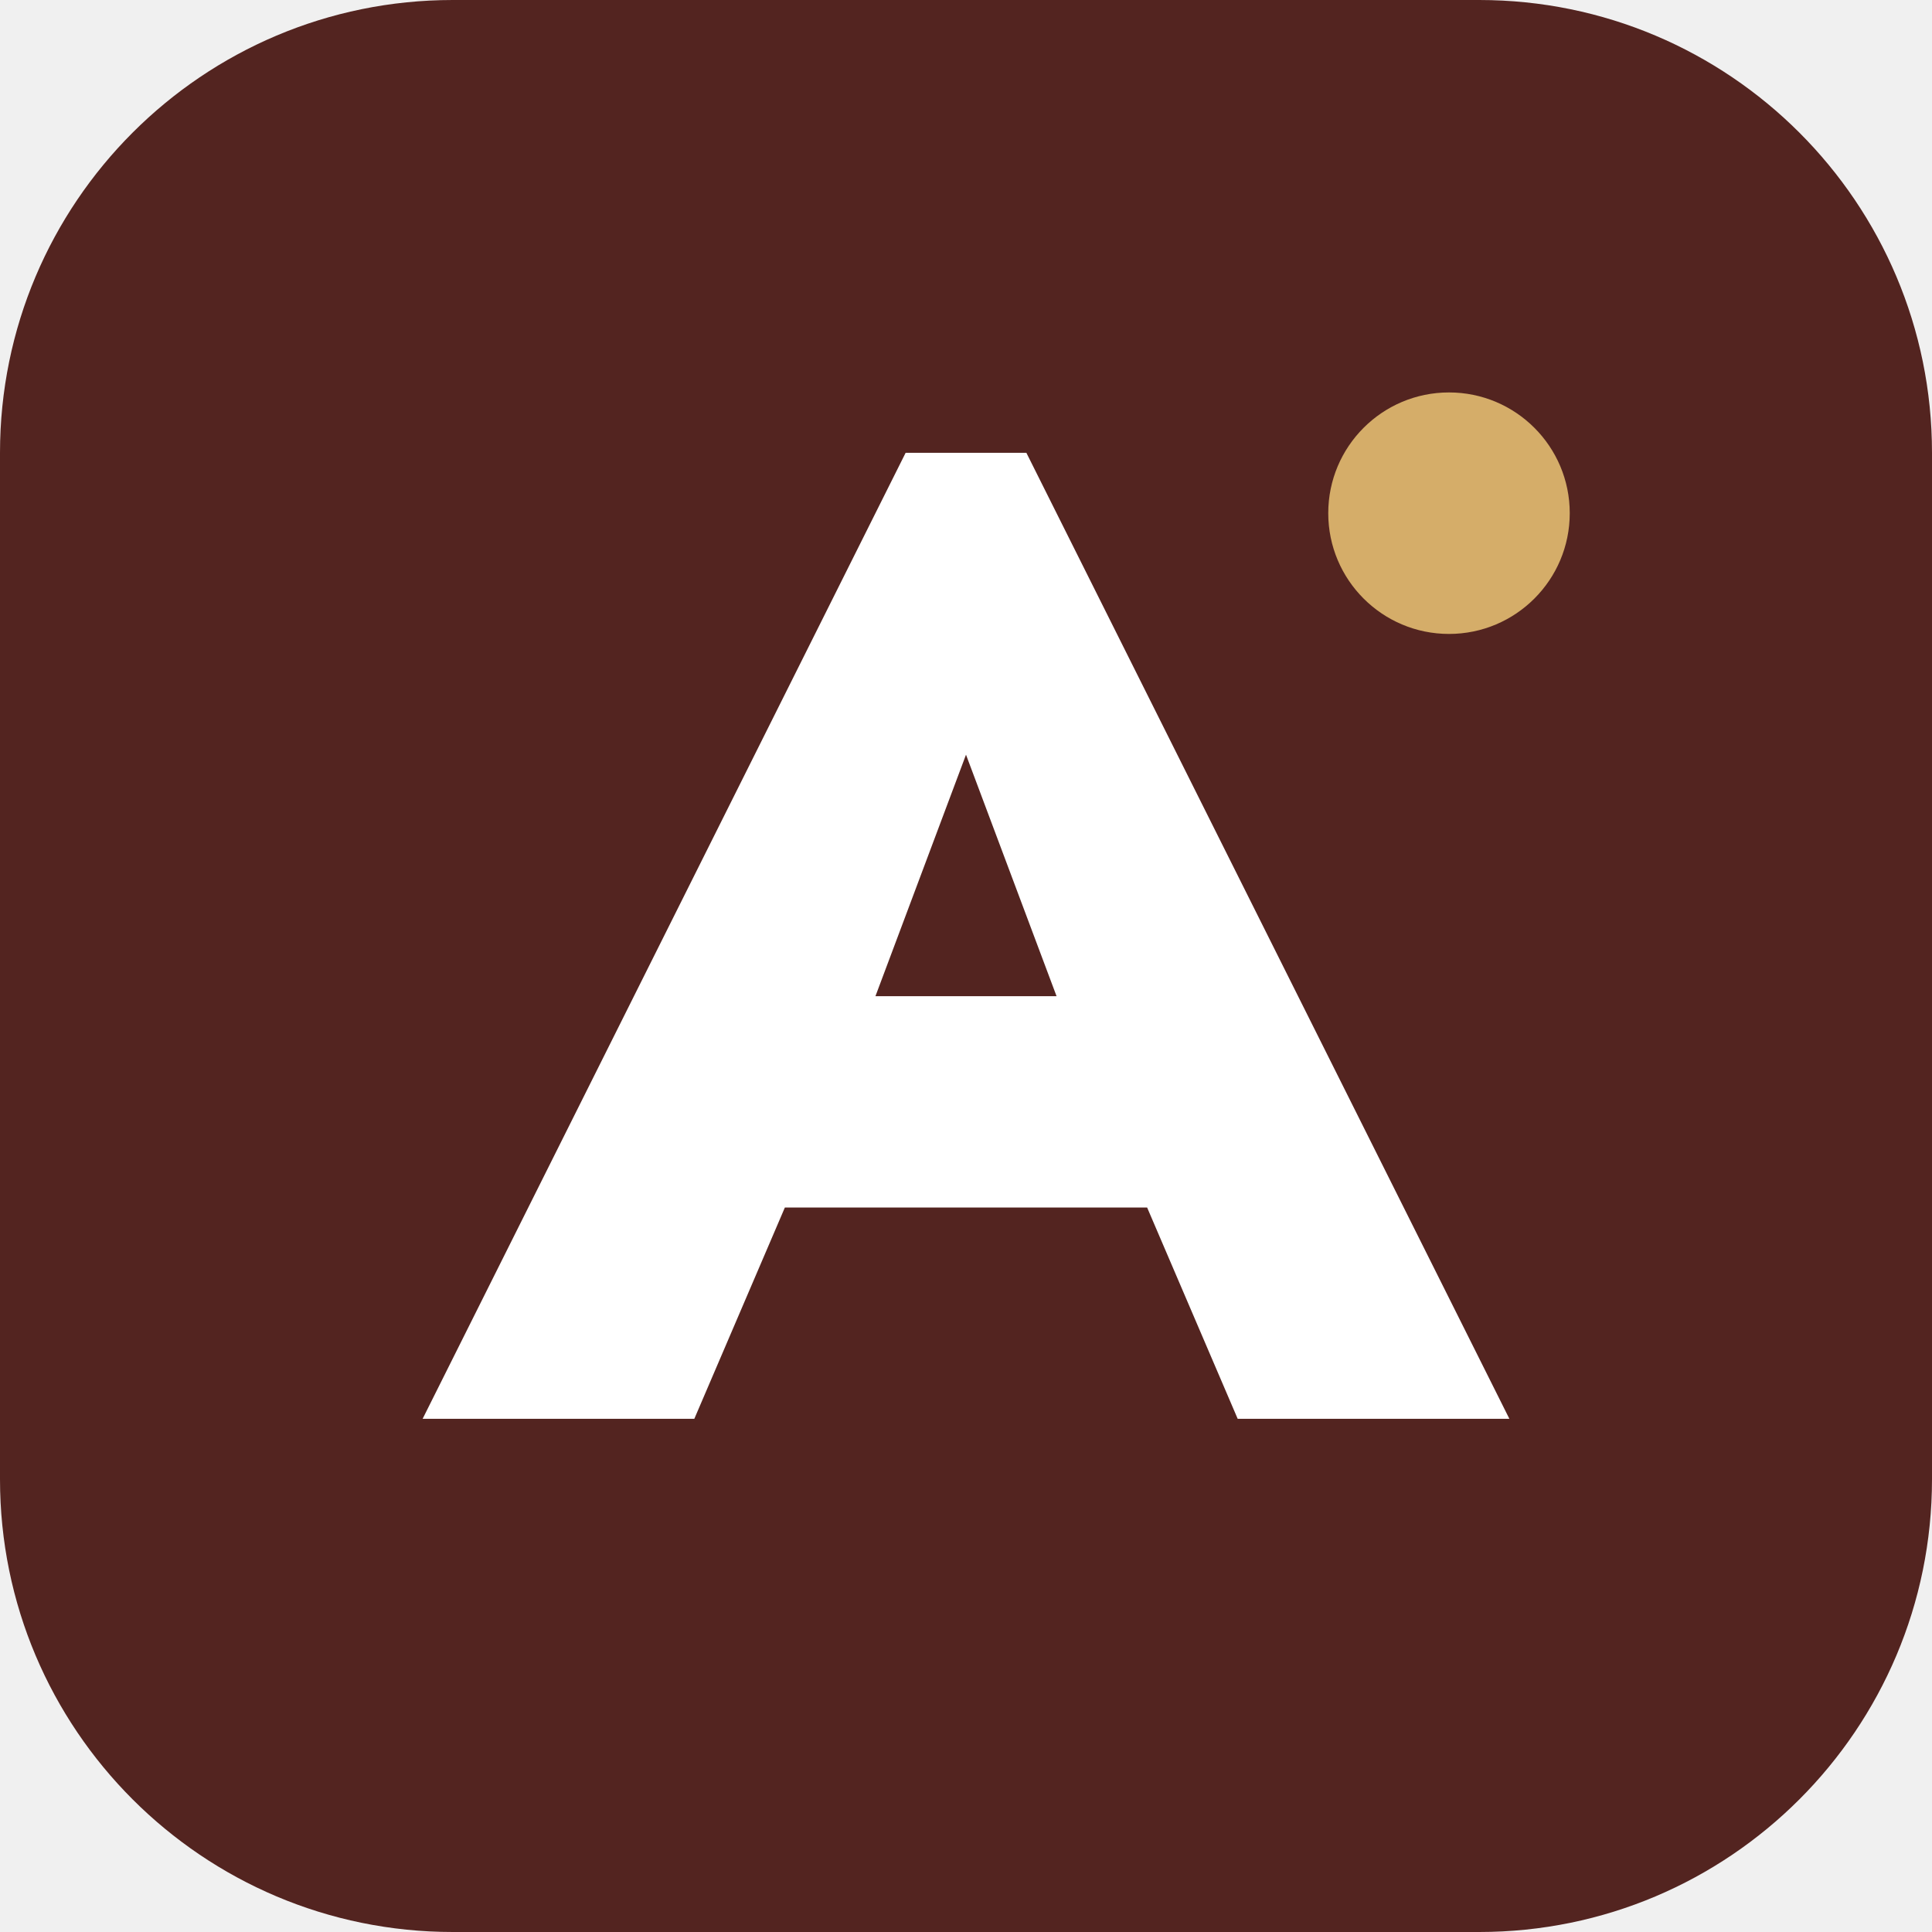
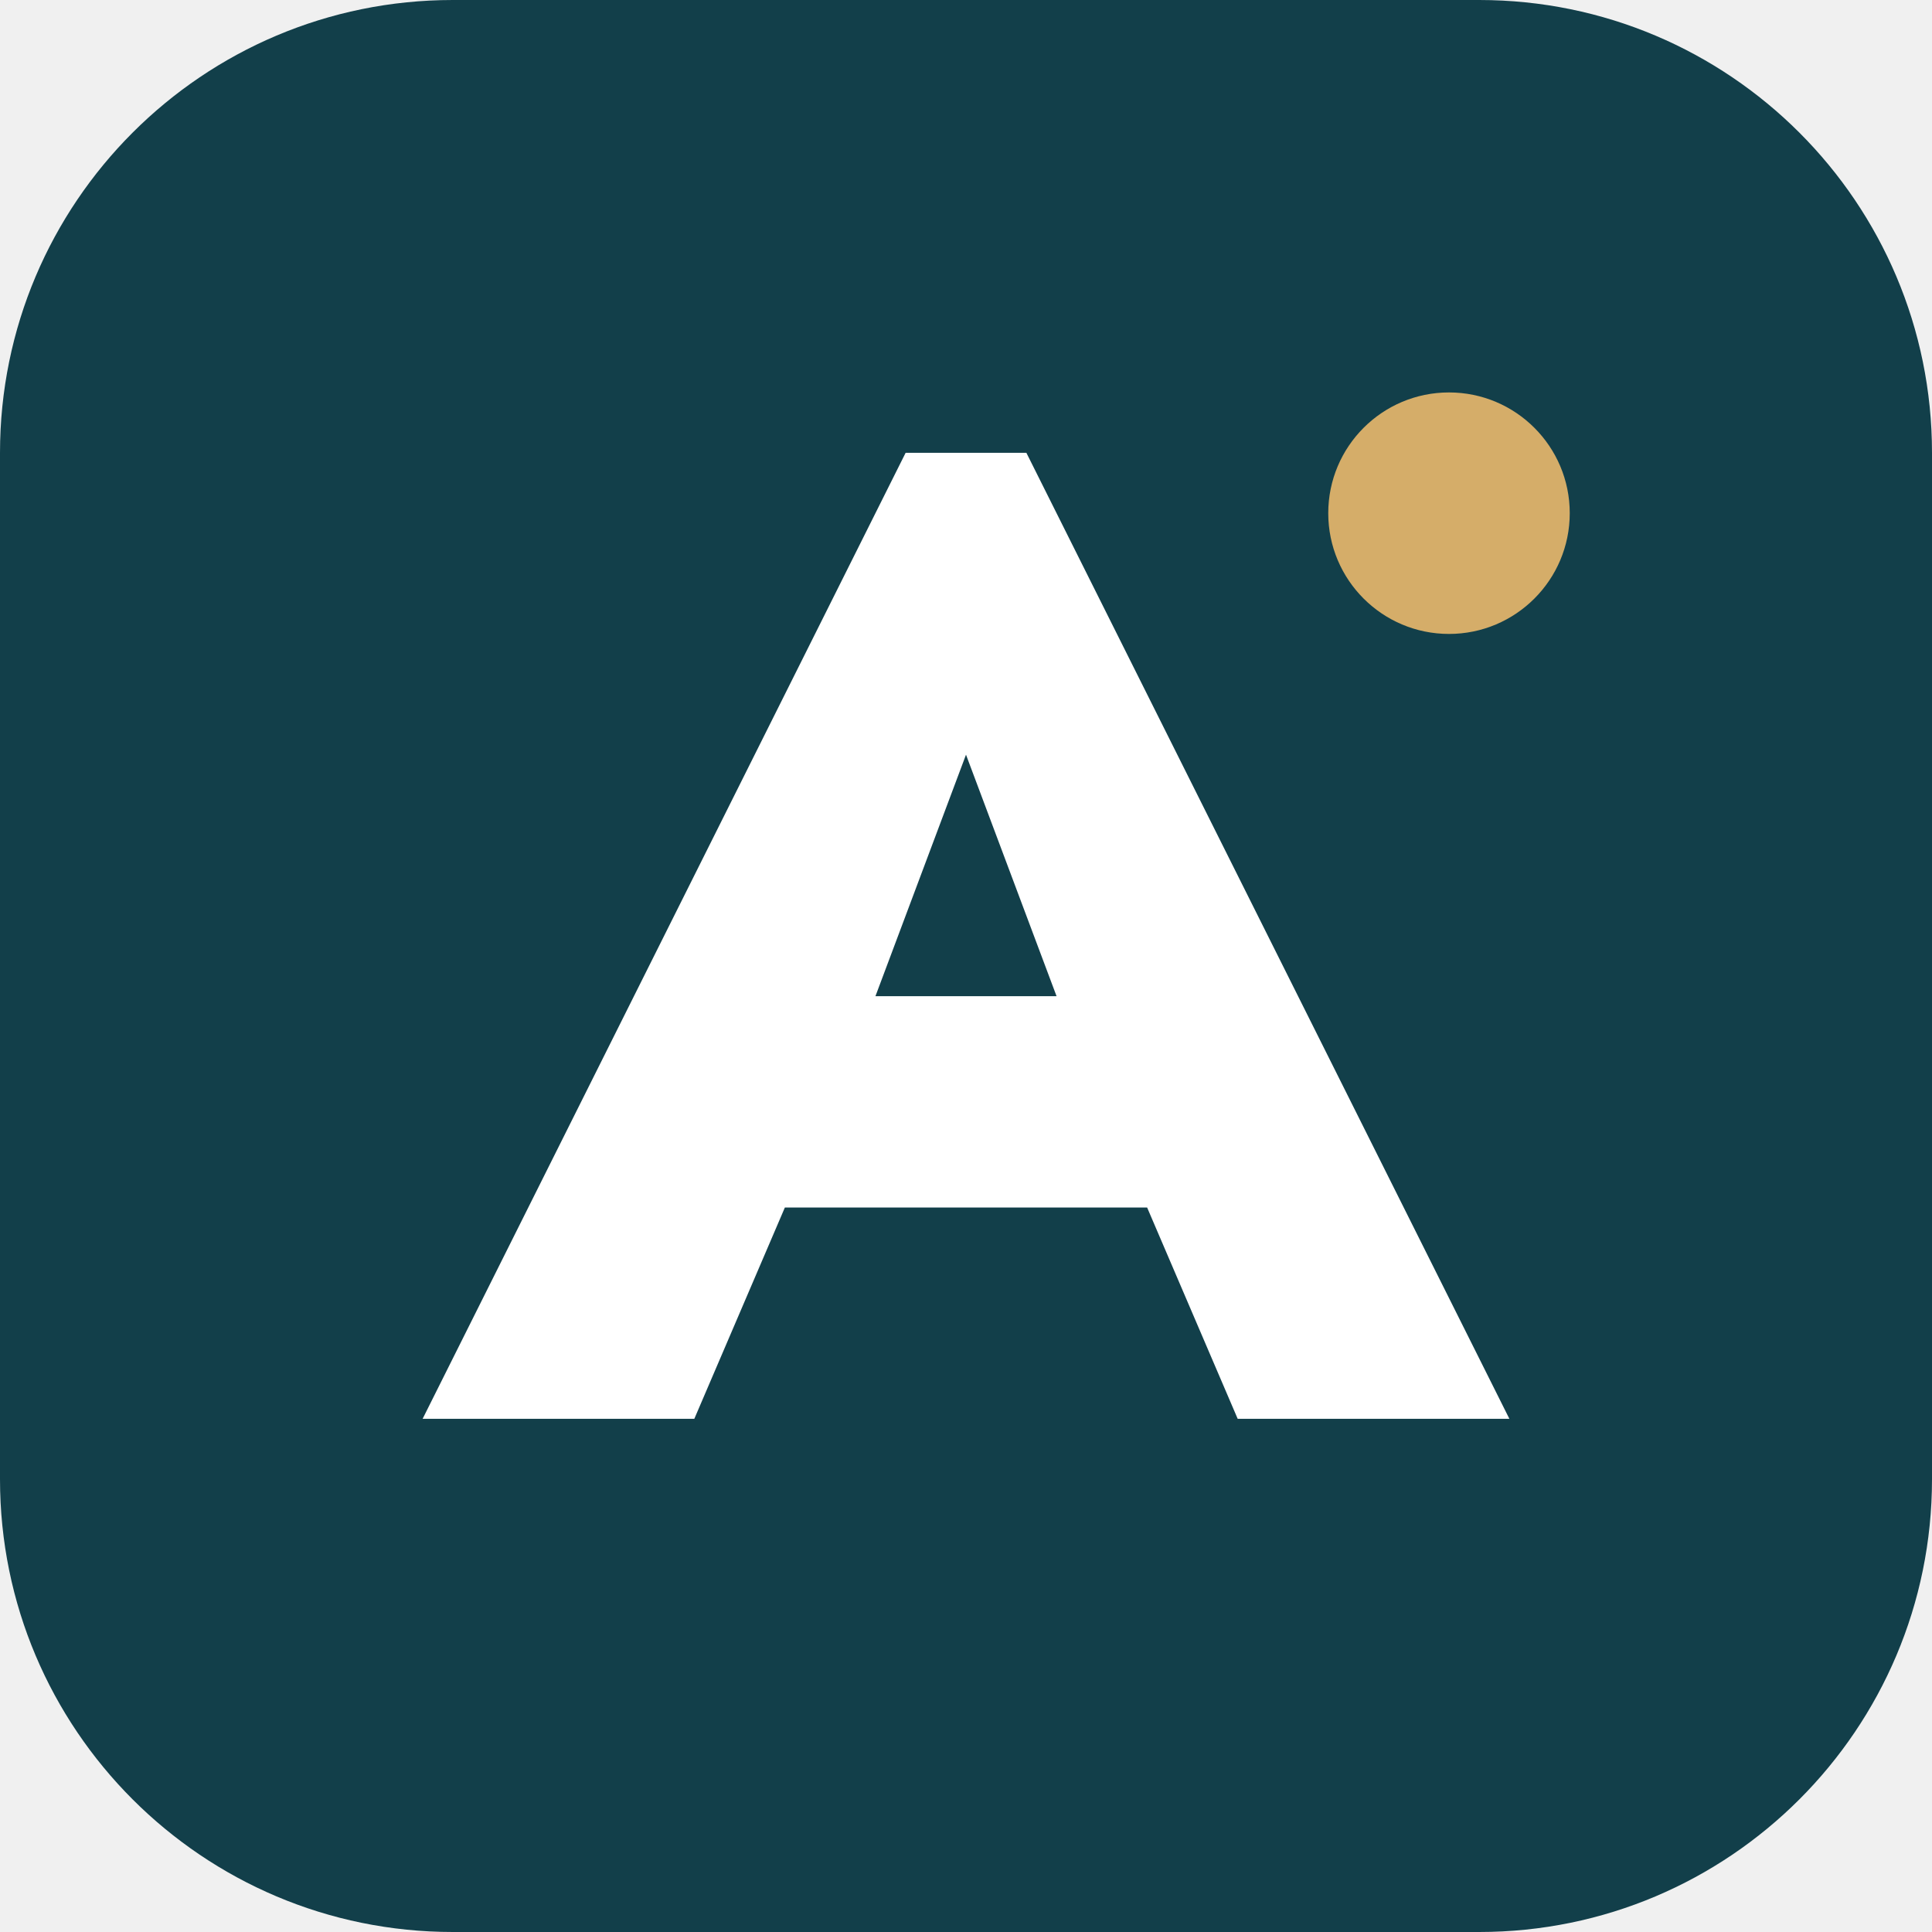
<svg xmlns="http://www.w3.org/2000/svg" viewBox="0 0 64 64">
-   <rect width="64" height="64" rx="15" fill="#532420" />
+   <rect width="64" height="64" rx="15" fill="#123f4a" />
  <path d="M14 47 30 15h4l16 32h-9l-3-7H26l-3 7zm15-14h6l-3-8z" fill="#fff" />
  <circle cx="48" cy="17" r="4" fill="#d5ad69" />
</svg>
